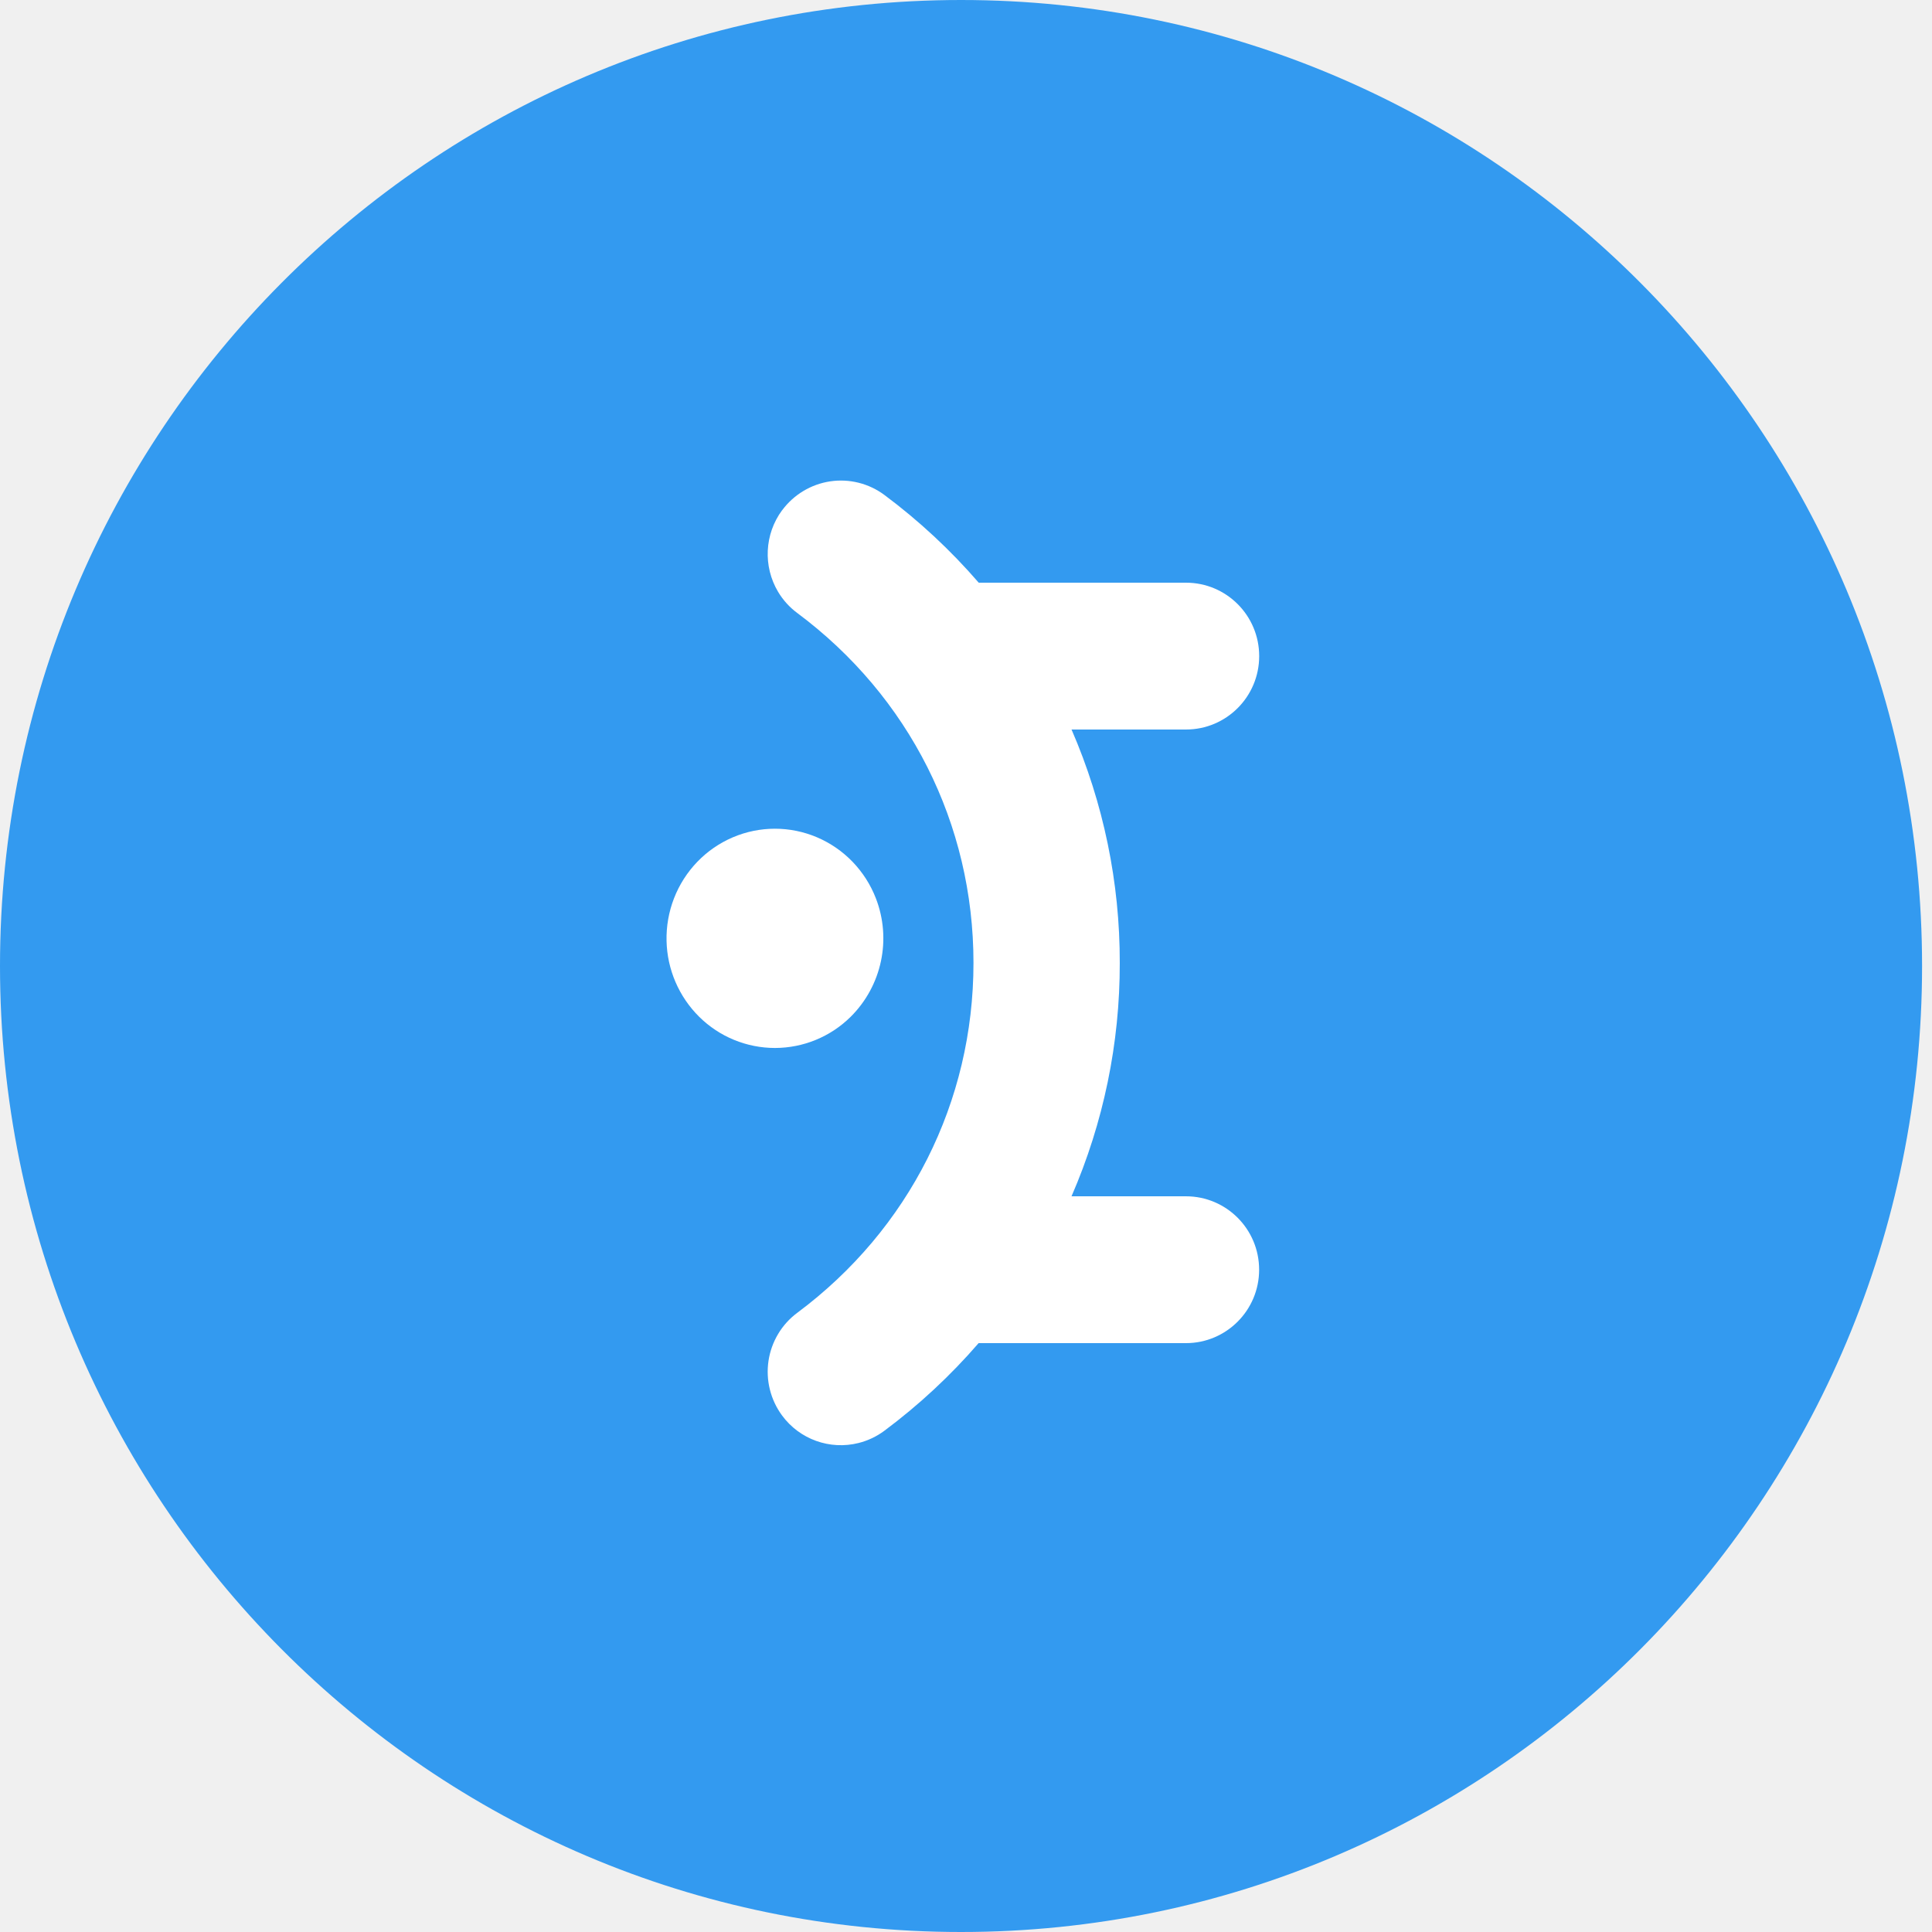
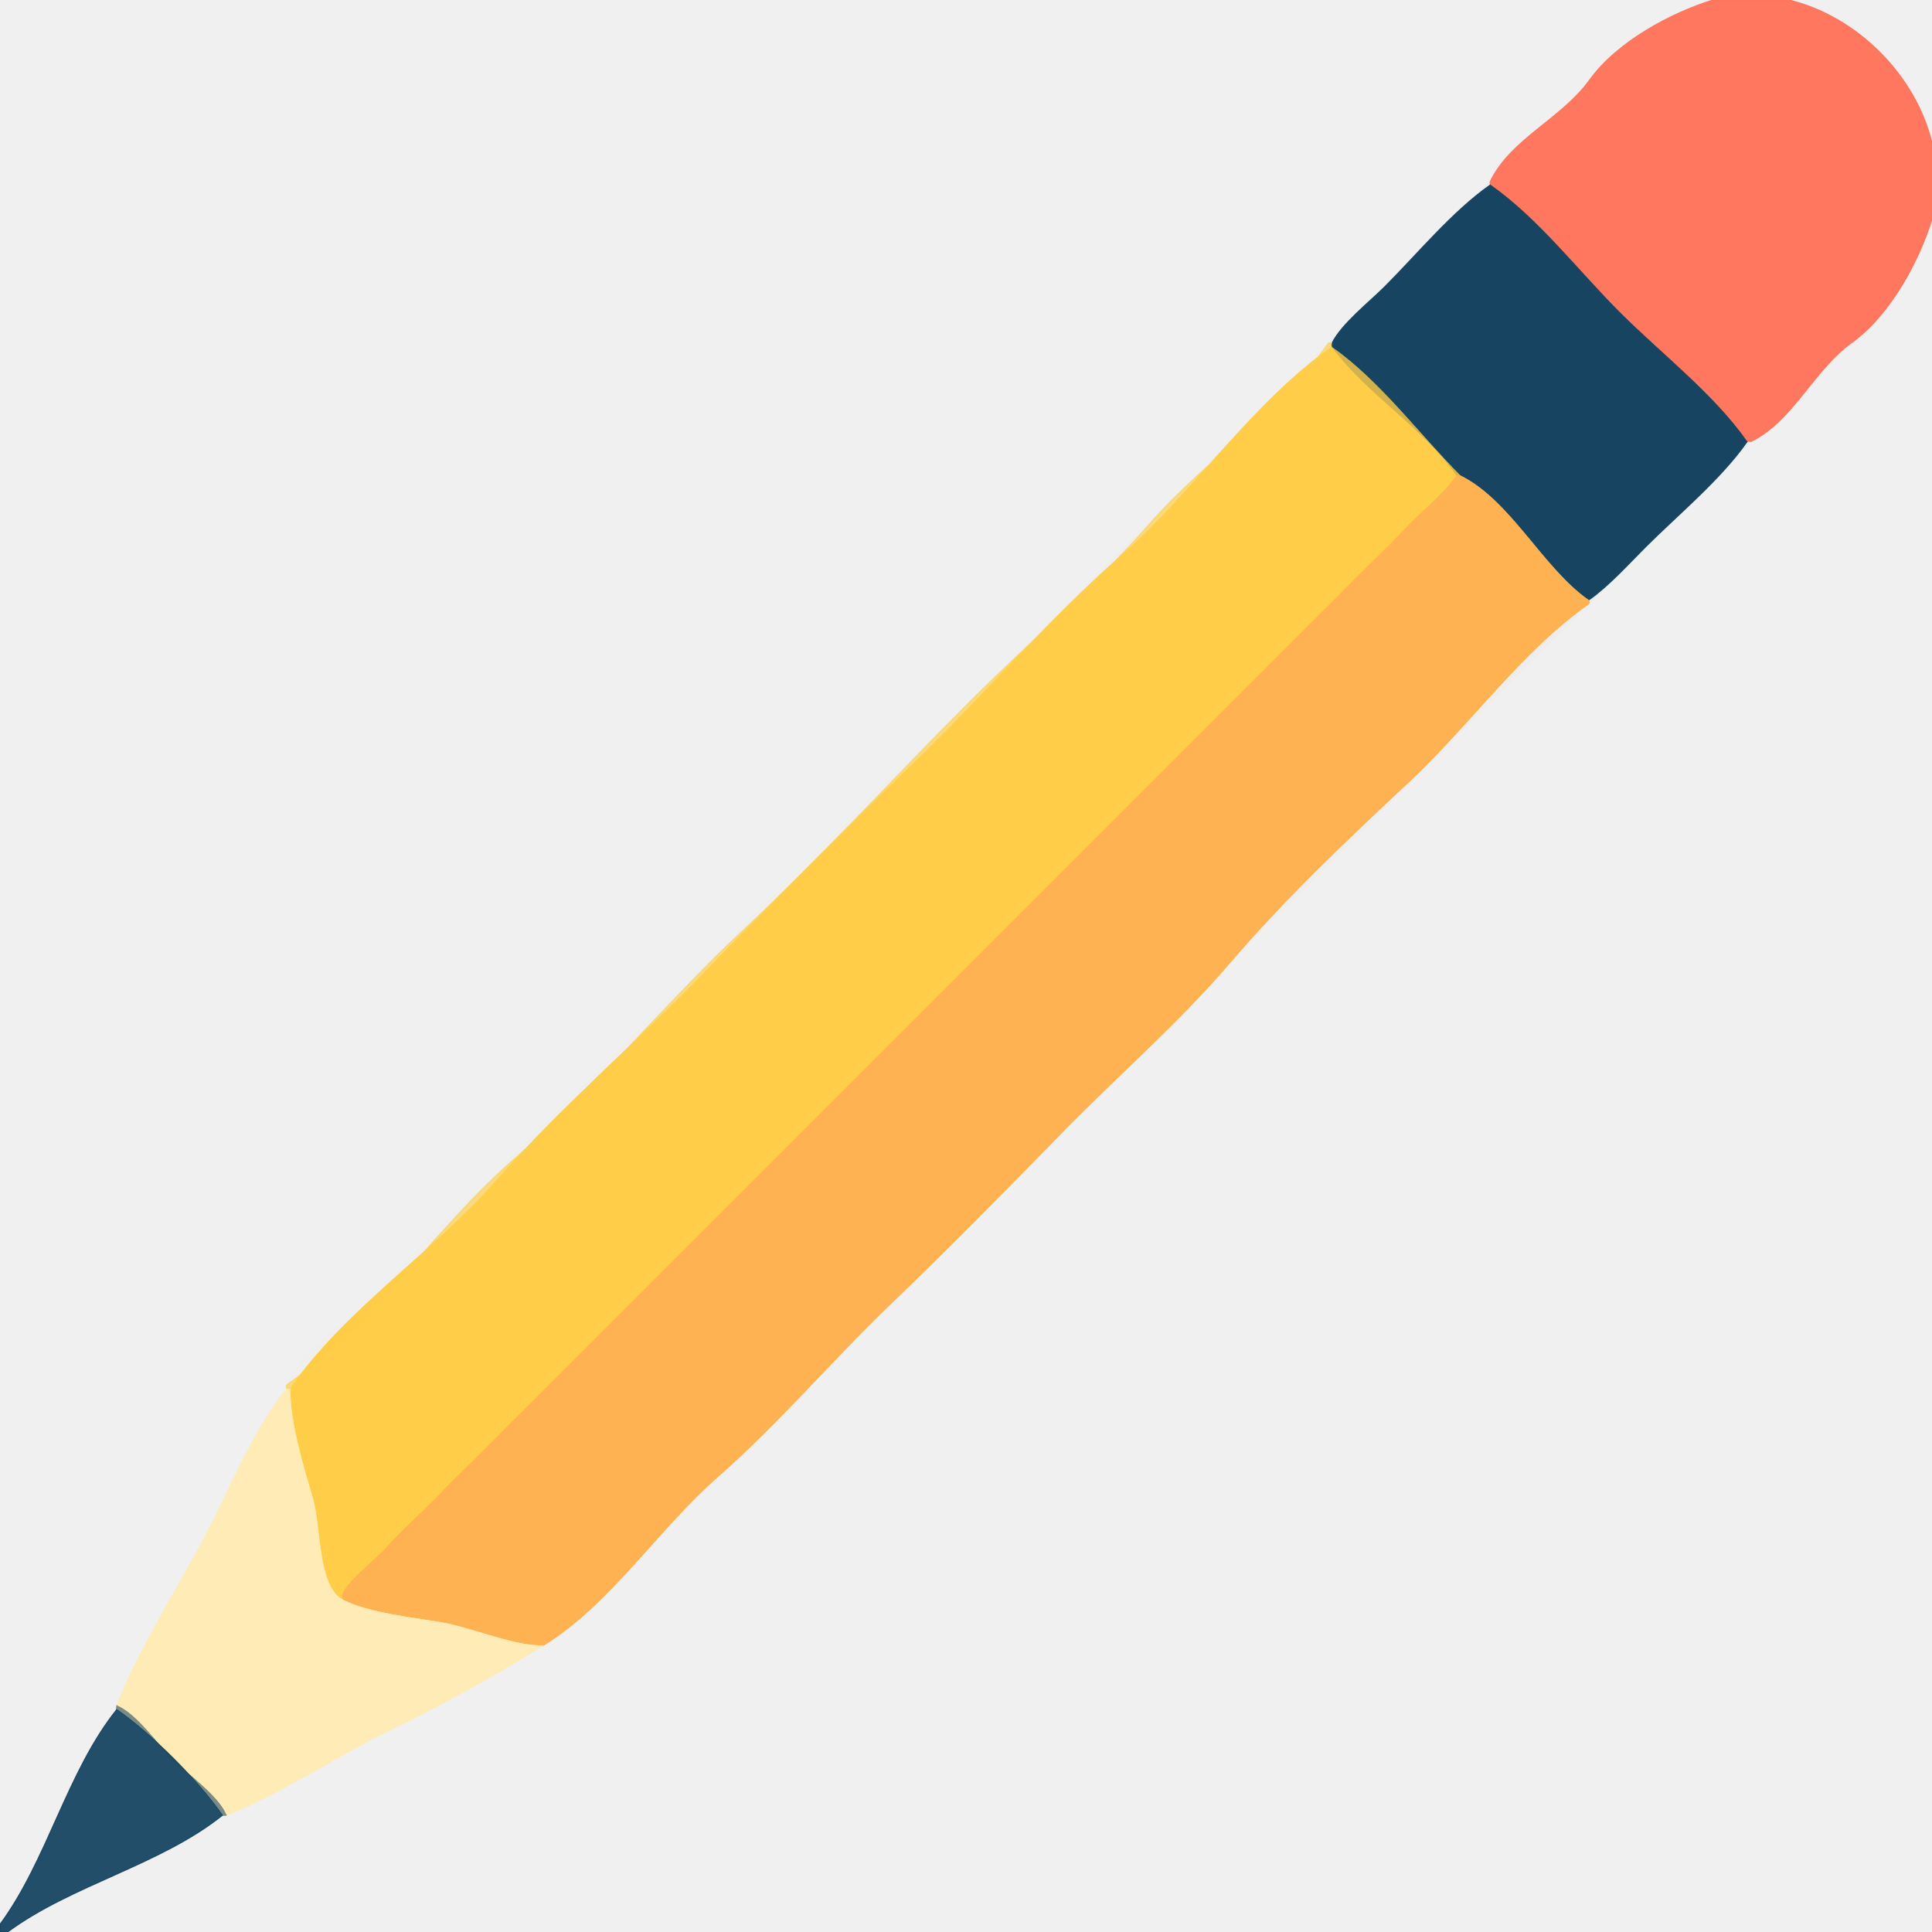
- <svg xmlns="http://www.w3.org/2000/svg" fill="none" viewBox="0 0 163 163">
-   <path fill="#339AF0" d="M162.162 81.5c0-45.011-36.301-81.5-81.08-81.5C36.301 0 0 36.489 0 81.5 0 126.51 36.301 163 81.081 163s81.081-36.49 81.081-81.5z" />
-   <path fill="#fff" d="M65.983 43.049a6.234 6.234 0 00-.336 6.884 6.14 6.14 0 001.618 1.786c9.444 7.036 14.866 17.794 14.866 29.52 0 11.726-5.422 22.484-14.866 29.52a6.145 6.145 0 00-1.616 1.786 6.21 6.21 0 00-.694 4.693 6.21 6.21 0 001.028 2.186 6.151 6.151 0 006.457 2.319 6.154 6.154 0 002.177-1.035 50.083 50.083 0 007.947-7.39h17.493c3.406 0 6.174-2.772 6.174-6.194s-2.762-6.194-6.174-6.194h-9.655a49.165 49.165 0 004.071-19.69 49.167 49.167 0 00-4.07-19.692h9.66c3.406 0 6.173-2.771 6.173-6.194 0-3.422-2.762-6.193-6.173-6.193H82.574a50.112 50.112 0 00-7.952-7.397 6.15 6.15 0 00-4.578-1.153 6.189 6.189 0 00-4.055 2.438h-.006z" />
-   <path fill="#fff" fill-rule="evenodd" d="M56.236 79.391a9.342 9.342 0 01.632-3.608 9.262 9.262 0 011.967-3.077 9.143 9.143 0 012.994-2.063 9.06 9.06 0 017.103 0 9.145 9.145 0 012.995 2.063 9.262 9.262 0 011.967 3.077 9.339 9.339 0 01-2.125 10.003 9.094 9.094 0 01-6.388 2.63 9.094 9.094 0 01-6.39-2.63 9.3 9.3 0 01-2.755-6.395z" clip-rule="evenodd" />
+ <svg xmlns="http://www.w3.org/2000/svg" viewBox="0 0 512 512" width="512" height="512">
+   <g fill="None" fill-opacity="0.0" stroke="#000000" stroke-opacity="0.00" stroke-width="0.3">
+     <path d=" M 0.00 510.00  C 12.60 492.94 17.76 469.51 31.00 453.00 C 30.77 452.84 31.00 452.00 31.00 452.00 C 36.60 437.75 45.59 423.35 52.92 409.92 C 60.26 396.50 66.56 379.76 76.00 368.00 C 75.75 367.75 76.00 367.00 76.00 367.00 C 81.96 354.82 97.37 347.62 105.75 336.75 C 114.13 325.89 126.44 317.19 135.75 306.75 C 145.07 296.32 156.55 286.51 166.25 276.25 C 175.95 265.99 186.42 256.44 196.25 246.25 C 206.08 236.05 216.40 226.51 226.25 216.25 C 236.09 205.99 247.02 195.98 257.00 186.00 C 288.58 154.42 320.46 122.54 352.00 91.00 C 356.92 86.08 362.13 80.87 367.00 76.00 C 376.25 66.75 385.80 57.20 395.00 48.00 C 400.46 36.81 413.84 31.52 421.25 21.25 C 428.65 10.98 442.92 3.44 454.00 0.00 L 0.00 0.00 L 0.00 510.00 Z" />
+   </g>
+   <g fill="None" fill-opacity="0.0" stroke="#FE745B" stroke-opacity="0.98" stroke-width="0.3">
+     <path d=" M 395.00 48.00  C 394.80 48.40 395.00 49.00 395.00 49.00 C 407.58 57.79 418.36 71.87 429.25 82.75 C 440.13 93.63 454.25 104.47 463.00 117.00 C 463.16 116.77 464.00 117.00 464.00 117.00 C 475.18 111.53 480.48 98.16 490.75 90.75 C 501.02 83.34 508.56 69.09 512.00 58.00 L 512.00 38.00 C 507.69 19.91 492.02 4.29 474.00 0.00 L 454.00 0.00 C 442.92 3.44 428.65 10.98 421.25 21.25 C 413.84 31.52 400.46 36.81 395.00 48.00 Z" />
+   </g>
+   <g fill="None" fill-opacity="0.0" stroke="#000000" stroke-opacity="0.00" stroke-width="0.3">
+     <path d=" M 512.00 38.00  L 512.00 0.00 L 474.00 0.00 C 492.02 4.29 507.69 19.91 512.00 38.00 Z" />
+   </g>
+   <g fill="None" fill-opacity="0.0" stroke="#005555" stroke-opacity="0.01" stroke-width="0.3">
+     <path d=" M 367.00 76.00  C 375.68 67.32 384.99 55.99 395.00 49.00 C 395.00 49.00 394.80 48.40 395.00 48.00 C 385.80 57.20 376.25 66.75 367.00 76.00 Z" />
+   </g>
+   <g fill="None" fill-opacity="0.0" stroke="#174460" stroke-opacity="1.00" stroke-width="0.3">
+     <path d=" M 367.00 76.00  C 362.91 80.09 355.51 85.87 353.00 91.00 C 352.80 91.40 353.00 92.00 353.00 92.00 C 365.68 100.86 376.16 115.16 387.00 126.00 C 400.32 132.51 408.85 150.51 421.00 159.00 C 426.30 155.29 431.48 149.52 436.00 145.00 C 444.68 136.32 456.01 127.01 463.00 117.00 C 454.25 104.47 440.13 93.63 429.25 82.75 C 418.36 71.87 407.58 57.79 395.00 49.00 C 384.99 55.99 375.68 67.32 367.00 76.00 Z" />
+   </g>
+   <g fill="None" fill-opacity="0.0" stroke="#000000" stroke-opacity="0.00" stroke-width="0.3">
+     <path d=" M 464.00 117.00  C 454.75 126.25 445.20 135.80 436.00 145.00 C 431.08 149.92 425.87 155.13 421.00 160.00 C 389.42 191.59 357.54 223.46 326.00 255.00 C 312.26 271.07 296.07 285.06 281.25 300.25 C 266.42 315.44 251.06 331.05 235.75 345.75 C 220.45 360.45 206.13 377.34 190.25 391.25 C 174.37 405.15 161.62 425.20 144.00 436.00 C 130.82 444.07 116.87 451.95 102.75 458.75 C 88.64 465.56 74.59 475.26 60.00 481.00 C 59.57 481.17 59.00 481.00 59.00 481.00 C 42.45 494.27 19.01 499.42 2.00 512.00 L 512.00 512.00 L 512.00 58.00 C 508.56 69.09 501.02 83.34 490.75 90.75 C 480.48 98.16 475.18 111.53 464.00 117.00 Z" />
+   </g>
+   <g fill="None" fill-opacity="0.0" stroke="#004080" stroke-opacity="0.02" stroke-width="0.3">
+     <path d=" M 352.00 91.00  C 352.16 90.77 353.00 91.00 353.00 91.00 C 355.51 85.87 362.91 80.09 367.00 76.00 C 362.13 80.87 356.92 86.08 352.00 91.00 Z" />
+   </g>
+   <g fill="None" fill-opacity="0.0" stroke="#FEBF40" stroke-opacity="0.02" stroke-width="0.3">
+     <path d=" M 257.00 186.00  C 272.60 170.40 290.18 155.36 304.75 138.75 C 319.33 122.14 339.43 108.99 352.00 91.00 C 320.46 122.54 288.58 154.42 257.00 186.00 Z" />
+   </g>
+   <g fill="None" fill-opacity="0.0" stroke="#FECE47" stroke-opacity="0.66" stroke-width="0.3">
+     <path d=" M 257.00 186.00  C 237.08 205.92 217.88 226.96 197.25 246.25 C 176.62 265.54 158.04 288.29 136.75 306.75 C 115.47 325.22 98.95 350.95 76.00 367.00 C 76.00 367.00 75.75 367.75 76.00 368.00 C 76.25 368.25 77.00 368.00 77.00 368.00 C 91.64 347.05 114.80 332.03 131.75 312.75 C 148.71 293.47 168.81 276.30 186.75 257.75 C 204.69 239.20 223.66 220.19 242.25 202.25 C 260.83 184.31 277.90 164.24 297.25 147.25 C 316.60 130.26 332.02 106.67 353.00 92.00 C 353.00 92.00 352.80 91.40 353.00 91.00 C 353.00 91.00 352.16 90.77 352.00 91.00 C 339.43 108.99 319.33 122.14 304.75 138.75 C 290.18 155.36 272.60 170.40 257.00 186.00 Z" />
+   </g>
+   <g fill="None" fill-opacity="0.0" stroke="#FFCD47" stroke-opacity="1.00" stroke-width="0.3">
+     <path d=" M 77.00 368.00  C 76.68 376.49 80.69 389.39 82.93 397.07 C 85.16 404.76 84.17 420.58 91.00 424.00 C 88.55 421.61 99.90 413.16 102.75 409.75 C 105.60 406.35 112.83 399.91 116.75 395.75 C 120.67 391.60 126.90 385.71 131.25 381.25 C 135.60 376.79 140.70 371.84 145.25 367.25 C 149.79 362.65 154.59 357.93 159.25 353.25 C 163.90 348.57 169.06 343.46 173.75 338.75 C 178.44 334.04 183.05 329.46 187.75 324.75 C 192.45 320.05 197.02 315.48 201.75 310.75 C 206.48 306.03 211.52 300.97 216.25 296.25 C 220.98 291.52 225.53 286.96 230.25 282.25 C 234.96 277.53 239.52 272.98 244.25 268.25 C 248.98 263.51 254.02 258.49 258.75 253.75 C 263.48 249.02 268.04 244.47 272.75 239.75 C 277.47 235.04 282.02 230.48 286.75 225.75 C 291.48 221.02 296.52 215.98 301.25 211.25 C 305.98 206.52 310.54 201.97 315.25 197.25 C 319.95 192.52 324.54 188.00 329.25 183.25 C 333.96 178.50 339.07 173.53 343.75 168.75 C 348.43 163.98 353.14 159.56 357.75 154.75 C 362.36 149.95 367.25 145.68 371.75 140.75 C 376.25 135.82 382.21 131.42 386.00 126.00 C 377.05 113.20 362.25 104.51 353.00 92.00 C 332.02 106.67 316.60 130.26 297.25 147.25 C 277.90 164.24 260.83 184.31 242.25 202.25 C 223.66 220.19 204.69 239.20 186.75 257.75 C 168.81 276.30 148.71 293.47 131.75 312.75 C 114.80 332.03 91.64 347.05 77.00 368.00 Z" />
+   </g>
+   <g fill="None" fill-opacity="0.0" stroke="#D2B24C" stroke-opacity="1.00" stroke-width="0.3">
+     <path d=" M 386.00 126.00  C 386.16 125.77 387.00 126.00 387.00 126.00 C 376.16 115.16 365.68 100.86 353.00 92.00 C 362.25 104.51 377.05 113.20 386.00 126.00 Z" />
+   </g>
+   <g fill="None" fill-opacity="0.0" stroke="#005555" stroke-opacity="0.01" stroke-width="0.3">
+     <path d=" M 436.00 145.00  C 445.20 135.80 454.75 126.25 464.00 117.00 C 464.00 117.00 463.16 116.77 463.00 117.00 C 456.01 127.01 444.68 136.32 436.00 145.00 Z" />
+   </g>
+   <g fill="None" fill-opacity="0.0" stroke="#FEB04E" stroke-opacity="0.98" stroke-width="0.3">
+     <path d=" M 91.00 424.00  C 97.83 427.42 109.43 428.64 117.07 429.93 C 124.72 431.21 136.90 436.44 144.00 436.00 C 161.62 425.20 174.37 405.15 190.25 391.25 C 206.13 377.34 220.45 360.45 235.75 345.75 C 251.06 331.05 266.42 315.44 281.25 300.25 C 296.07 285.06 312.26 271.07 326.00 255.00 C 340.20 238.38 357.23 222.16 373.25 207.25 C 389.27 192.34 403.19 172.45 421.00 160.00 C 421.23 159.84 421.00 159.00 421.00 159.00 C 408.85 150.51 400.32 132.51 387.00 126.00 C 387.00 126.00 386.16 125.77 386.00 126.00 C 382.21 131.42 376.25 135.82 371.75 140.75 C 367.25 145.68 362.36 149.95 357.75 154.75 C 353.14 159.56 348.43 163.98 343.75 168.75 C 339.07 173.53 333.96 178.50 329.25 183.25 C 324.54 188.00 319.95 192.52 315.25 197.25 C 310.54 201.97 305.98 206.52 301.25 211.25 C 296.52 215.98 291.48 221.02 286.75 225.75 C 282.02 230.48 277.47 235.04 272.75 239.75 C 268.04 244.47 263.48 249.02 258.75 253.75 C 254.02 258.49 248.98 263.51 244.25 268.25 C 239.52 272.98 234.96 277.53 230.25 282.25 C 225.53 286.96 220.98 291.52 216.25 296.25 C 211.52 300.97 206.48 306.03 201.75 310.75 C 197.02 315.48 192.45 320.05 187.75 324.75 C 183.05 329.46 178.44 334.04 173.75 338.75 C 169.06 343.46 163.90 348.57 159.25 353.25 C 154.59 357.93 149.79 362.65 145.25 367.25 C 140.70 371.84 135.60 376.79 131.25 381.25 C 126.90 385.71 120.67 391.60 116.75 395.75 C 112.83 399.91 105.60 406.35 102.75 409.75 C 99.90 413.16 88.55 421.61 91.00 424.00 Z" />
+   </g>
+   <g fill="None" fill-opacity="0.0" stroke="#004080" stroke-opacity="0.02" stroke-width="0.3">
+     <path d=" M 421.00 159.00  C 421.00 159.00 421.23 159.84 421.00 160.00 C 425.87 155.13 431.08 149.92 436.00 145.00 C 431.48 149.52 426.30 155.29 421.00 159.00 Z" />
+   </g>
+   <g fill="None" fill-opacity="0.0" stroke="#FEBF40" stroke-opacity="0.02" stroke-width="0.3">
+     <path d=" M 326.00 255.00  C 357.54 223.46 389.42 191.59 421.00 160.00 C 403.19 172.45 389.27 192.34 373.25 207.25 C 357.23 222.16 340.20 238.38 326.00 255.00 Z" />
+   </g>
+   <g fill="None" fill-opacity="0.0" stroke="#FEAA55" stroke-opacity="0.01" stroke-width="0.3">
+     <path d=" M 76.00 367.00  C 98.95 350.95 115.47 325.22 136.75 306.75 C 158.04 288.29 176.62 265.54 197.25 246.25 C 217.88 226.96 237.08 205.92 257.00 186.00 C 247.02 195.98 236.09 205.99 226.25 216.25 C 216.40 226.51 206.08 236.05 196.25 246.25 C 186.42 256.44 175.95 265.99 166.25 276.25 C 156.55 286.51 145.07 296.32 135.75 306.75 C 126.44 317.19 114.13 325.89 105.75 336.75 C 97.37 347.62 81.96 354.82 76.00 367.00 Z" />
+   </g>
+   <g fill="None" fill-opacity="0.0" stroke="#FFEAB3" stroke-opacity="0.98" stroke-width="0.3">
+     <path d=" M 31.00 452.00  C 36.29 454.20 41.69 462.20 45.75 466.25 C 49.81 470.30 57.82 475.77 60.00 481.00 C 74.59 475.26 88.64 465.56 102.75 458.75 C 116.87 451.95 130.82 444.07 144.00 436.00 C 136.90 436.44 124.72 431.21 117.07 429.93 C 109.43 428.64 97.83 427.42 91.00 424.00 C 84.17 420.58 85.16 404.76 82.93 397.07 C 80.69 389.39 76.68 376.49 77.00 368.00 C 77.00 368.00 76.25 368.25 76.00 368.00 C 66.56 379.76 60.26 396.50 52.92 409.92 C 45.59 423.35 36.60 437.75 31.00 452.00 Z" />
+   </g>
+   <g fill="None" fill-opacity="0.0" stroke="#788983" stroke-opacity="0.97" stroke-width="0.3">
+     <path d=" M 31.00 453.00  C 40.43 459.59 52.45 471.63 59.00 481.00 C 59.00 481.00 59.57 481.17 60.00 481.00 C 57.82 475.77 49.81 470.30 45.75 466.25 C 41.69 462.20 36.29 454.20 31.00 452.00 C 31.00 452.00 30.77 452.84 31.00 453.00 Z" />
+   </g>
+   <g fill="None" fill-opacity="0.0" stroke="#164461" stroke-opacity="0.94" stroke-width="0.3">
+     <path d=" M 0.00 510.00  L 0.00 512.00 L 2.00 512.00 C 19.01 499.42 42.45 494.27 59.00 481.00 C 52.45 471.63 40.43 459.59 31.00 453.00 C 17.76 469.51 12.60 492.94 0.00 510.00 Z" />
+   </g>
+   <g fill="#000000" fill-opacity="0.00" stroke="None">
+     <path d=" M 0.00 510.00  C 12.60 492.94 17.76 469.51 31.00 453.00 C 30.77 452.84 31.00 452.00 31.00 452.00 C 36.60 437.75 45.59 423.35 52.92 409.92 C 60.26 396.50 66.56 379.76 76.00 368.00 C 75.75 367.75 76.00 367.00 76.00 367.00 C 81.96 354.82 97.37 347.62 105.75 336.75 C 114.13 325.89 126.44 317.19 135.75 306.75 C 145.07 296.32 156.55 286.51 166.25 276.25 C 175.95 265.99 186.42 256.44 196.25 246.25 C 206.08 236.05 216.40 226.51 226.25 216.25 C 236.09 205.99 247.02 195.98 257.00 186.00 C 288.58 154.42 320.46 122.54 352.00 91.00 C 356.92 86.08 362.13 80.87 367.00 76.00 C 376.25 66.75 385.80 57.20 395.00 48.00 C 400.46 36.81 413.84 31.52 421.25 21.25 C 428.65 10.98 442.92 3.44 454.00 0.00 L 0.00 0.00 L 0.00 510.00 Z" />
+   </g>
+   <g fill="#FE745B" fill-opacity="0.98" stroke="None">
+     <path d=" M 395.00 48.00  C 394.80 48.40 395.00 49.00 395.00 49.00 C 407.58 57.79 418.36 71.87 429.25 82.75 C 440.13 93.63 454.25 104.47 463.00 117.00 C 463.16 116.77 464.00 117.00 464.00 117.00 C 475.18 111.53 480.48 98.16 490.75 90.75 C 501.02 83.34 508.56 69.09 512.00 58.00 L 512.00 38.00 C 507.69 19.91 492.02 4.29 474.00 0.00 L 454.00 0.00 C 442.92 3.44 428.65 10.98 421.25 21.25 C 413.84 31.52 400.46 36.81 395.00 48.00 Z" />
+   </g>
+   <g fill="#000000" fill-opacity="0.00" stroke="None">
+     <path d=" M 512.00 38.00  L 512.00 0.00 L 474.00 0.00 C 492.02 4.29 507.69 19.91 512.00 38.00 Z" />
+   </g>
+   <g fill="#005555" fill-opacity="0.01" stroke="None">
+     <path d=" M 367.00 76.00  C 375.68 67.32 384.99 55.99 395.00 49.00 C 395.00 49.00 394.80 48.40 395.00 48.00 C 385.80 57.20 376.25 66.75 367.00 76.00 Z" />
+   </g>
+   <g fill="#174460" fill-opacity="1.00" stroke="None">
+     <path d=" M 367.00 76.00  C 362.91 80.09 355.51 85.87 353.00 91.00 C 352.80 91.40 353.00 92.00 353.00 92.00 C 365.68 100.86 376.16 115.16 387.00 126.00 C 400.32 132.51 408.85 150.51 421.00 159.00 C 426.30 155.29 431.48 149.52 436.00 145.00 C 444.68 136.32 456.01 127.01 463.00 117.00 C 454.25 104.47 440.13 93.63 429.25 82.75 C 418.36 71.87 407.58 57.79 395.00 49.00 C 384.99 55.99 375.68 67.32 367.00 76.00 Z" />
+   </g>
+   <g fill="#000000" fill-opacity="0.00" stroke="None">
+     <path d=" M 464.00 117.00  C 454.75 126.25 445.20 135.80 436.00 145.00 C 431.08 149.92 425.87 155.13 421.00 160.00 C 389.42 191.59 357.54 223.46 326.00 255.00 C 312.26 271.07 296.07 285.06 281.25 300.25 C 266.42 315.44 251.06 331.05 235.75 345.75 C 220.45 360.45 206.13 377.34 190.25 391.25 C 174.37 405.15 161.62 425.20 144.00 436.00 C 130.82 444.07 116.87 451.95 102.75 458.75 C 88.64 465.56 74.59 475.26 60.00 481.00 C 59.57 481.17 59.00 481.00 59.00 481.00 C 42.45 494.27 19.01 499.42 2.00 512.00 L 512.00 512.00 L 512.00 58.00 C 508.56 69.09 501.02 83.34 490.75 90.75 C 480.48 98.16 475.18 111.53 464.00 117.00 Z" />
+   </g>
+   <g fill="#004080" fill-opacity="0.02" stroke="None">
+     <path d=" M 352.00 91.00  C 352.16 90.77 353.00 91.00 353.00 91.00 C 355.51 85.87 362.91 80.09 367.00 76.00 C 362.13 80.87 356.92 86.08 352.00 91.00 Z" />
+   </g>
+   <g fill="#FEBF40" fill-opacity="0.02" stroke="None">
+     <path d=" M 257.00 186.00  C 272.60 170.40 290.18 155.36 304.75 138.75 C 319.33 122.14 339.43 108.99 352.00 91.00 C 320.46 122.54 288.58 154.42 257.00 186.00 Z" />
+   </g>
+   <g fill="#FECE47" fill-opacity="0.66" stroke="None">
+     <path d=" M 257.00 186.00  C 237.08 205.92 217.88 226.96 197.25 246.25 C 176.62 265.54 158.04 288.29 136.75 306.75 C 115.47 325.22 98.95 350.95 76.00 367.00 C 76.00 367.00 75.75 367.75 76.00 368.00 C 76.25 368.25 77.00 368.00 77.00 368.00 C 91.64 347.05 114.80 332.03 131.75 312.75 C 148.71 293.47 168.81 276.30 186.75 257.75 C 204.69 239.20 223.66 220.19 242.25 202.25 C 260.83 184.31 277.90 164.24 297.25 147.25 C 316.60 130.26 332.02 106.67 353.00 92.00 C 353.00 92.00 352.80 91.40 353.00 91.00 C 353.00 91.00 352.16 90.77 352.00 91.00 C 339.43 108.99 319.33 122.14 304.75 138.75 C 290.18 155.36 272.60 170.40 257.00 186.00 Z" />
+   </g>
+   <g fill="#FFCD47" fill-opacity="1.00" stroke="None">
+     <path d=" M 77.00 368.00  C 76.68 376.49 80.69 389.39 82.93 397.07 C 85.16 404.76 84.17 420.58 91.00 424.00 C 88.55 421.61 99.90 413.16 102.75 409.75 C 105.60 406.35 112.83 399.91 116.75 395.75 C 120.67 391.60 126.90 385.71 131.25 381.25 C 135.60 376.79 140.70 371.84 145.25 367.25 C 149.79 362.65 154.59 357.93 159.25 353.25 C 163.90 348.57 169.06 343.46 173.75 338.75 C 178.44 334.04 183.05 329.46 187.75 324.75 C 192.45 320.05 197.02 315.48 201.75 310.75 C 206.48 306.03 211.52 300.97 216.25 296.25 C 220.98 291.52 225.53 286.96 230.25 282.25 C 234.96 277.53 239.52 272.98 244.25 268.25 C 248.98 263.51 254.02 258.49 258.75 253.75 C 263.48 249.02 268.04 244.47 272.75 239.75 C 277.47 235.04 282.02 230.48 286.75 225.75 C 291.48 221.02 296.52 215.98 301.25 211.25 C 305.98 206.52 310.54 201.97 315.25 197.25 C 319.95 192.52 324.54 188.00 329.25 183.25 C 333.96 178.50 339.07 173.53 343.75 168.75 C 348.43 163.98 353.14 159.56 357.75 154.75 C 362.36 149.95 367.25 145.68 371.75 140.75 C 376.25 135.82 382.21 131.42 386.00 126.00 C 377.05 113.20 362.25 104.51 353.00 92.00 C 332.02 106.67 316.60 130.26 297.25 147.25 C 277.90 164.24 260.83 184.31 242.25 202.25 C 223.66 220.19 204.69 239.20 186.75 257.75 C 168.81 276.30 148.71 293.47 131.75 312.75 C 114.80 332.03 91.64 347.05 77.00 368.00 Z" />
+   </g>
+   <g fill="#D2B24C" fill-opacity="1.00" stroke="None">
+     <path d=" M 386.00 126.00  C 386.16 125.77 387.00 126.00 387.00 126.00 C 376.16 115.16 365.68 100.86 353.00 92.00 C 362.25 104.51 377.05 113.20 386.00 126.00 Z" />
+   </g>
+   <g fill="#005555" fill-opacity="0.01" stroke="None">
+     <path d=" M 436.00 145.00  C 445.20 135.80 454.75 126.25 464.00 117.00 C 464.00 117.00 463.16 116.77 463.00 117.00 C 456.01 127.01 444.68 136.32 436.00 145.00 Z" />
+   </g>
+   <g fill="#FEB04E" fill-opacity="0.98" stroke="None">
+     <path d=" M 91.00 424.00  C 97.83 427.42 109.43 428.64 117.07 429.93 C 124.72 431.21 136.90 436.44 144.00 436.00 C 161.62 425.20 174.37 405.15 190.25 391.25 C 206.13 377.34 220.45 360.45 235.75 345.75 C 251.06 331.05 266.42 315.44 281.25 300.25 C 296.07 285.06 312.26 271.07 326.00 255.00 C 340.20 238.38 357.23 222.16 373.25 207.25 C 389.27 192.34 403.19 172.45 421.00 160.00 C 421.23 159.84 421.00 159.00 421.00 159.00 C 408.85 150.51 400.32 132.51 387.00 126.00 C 387.00 126.00 386.16 125.77 386.00 126.00 C 382.21 131.42 376.25 135.82 371.75 140.75 C 367.25 145.68 362.36 149.95 357.75 154.75 C 353.14 159.56 348.43 163.98 343.75 168.75 C 339.07 173.53 333.96 178.50 329.25 183.25 C 324.54 188.00 319.95 192.52 315.25 197.25 C 310.54 201.97 305.98 206.52 301.25 211.25 C 296.52 215.98 291.48 221.02 286.75 225.75 C 282.02 230.48 277.47 235.04 272.75 239.75 C 268.04 244.47 263.48 249.02 258.75 253.75 C 254.02 258.49 248.98 263.51 244.25 268.25 C 239.52 272.98 234.96 277.53 230.25 282.25 C 225.53 286.96 220.98 291.52 216.25 296.25 C 211.52 300.97 206.48 306.03 201.75 310.75 C 197.02 315.48 192.45 320.05 187.75 324.75 C 183.05 329.46 178.44 334.04 173.75 338.75 C 169.06 343.46 163.90 348.57 159.25 353.25 C 154.59 357.93 149.79 362.65 145.25 367.25 C 140.70 371.84 135.60 376.79 131.25 381.25 C 126.90 385.71 120.67 391.60 116.75 395.75 C 112.83 399.91 105.60 406.35 102.75 409.75 C 99.90 413.16 88.55 421.61 91.00 424.00 Z" />
+   </g>
+   <g fill="#004080" fill-opacity="0.02" stroke="None">
+     <path d=" M 421.00 159.00  C 421.00 159.00 421.23 159.84 421.00 160.00 C 425.87 155.13 431.08 149.92 436.00 145.00 C 431.48 149.52 426.30 155.29 421.00 159.00 Z" />
+   </g>
+   <g fill="#FEBF40" fill-opacity="0.02" stroke="None">
+     <path d=" M 326.00 255.00  C 357.54 223.46 389.42 191.59 421.00 160.00 C 403.19 172.45 389.27 192.34 373.25 207.25 C 357.23 222.16 340.20 238.38 326.00 255.00 Z" />
+   </g>
+   <g fill="#FEAA55" fill-opacity="0.01" stroke="None">
+     <path d=" M 76.00 367.00  C 98.95 350.95 115.47 325.22 136.75 306.75 C 158.04 288.29 176.62 265.54 197.25 246.25 C 217.88 226.96 237.08 205.92 257.00 186.00 C 247.02 195.98 236.09 205.99 226.25 216.25 C 216.40 226.51 206.08 236.05 196.25 246.25 C 186.42 256.44 175.95 265.99 166.25 276.25 C 156.55 286.51 145.07 296.32 135.75 306.75 C 126.44 317.19 114.13 325.89 105.75 336.75 C 97.37 347.62 81.96 354.82 76.00 367.00 Z" />
+   </g>
+   <g fill="#FFEAB3" fill-opacity="0.98" stroke="None">
+     <path d=" M 31.00 452.00  C 36.29 454.20 41.69 462.20 45.75 466.25 C 49.81 470.30 57.82 475.77 60.00 481.00 C 74.59 475.26 88.64 465.56 102.75 458.75 C 116.87 451.95 130.82 444.07 144.00 436.00 C 136.90 436.44 124.72 431.21 117.07 429.93 C 109.43 428.64 97.83 427.42 91.00 424.00 C 84.17 420.58 85.16 404.76 82.93 397.07 C 80.69 389.39 76.68 376.49 77.00 368.00 C 77.00 368.00 76.25 368.25 76.00 368.00 C 66.56 379.76 60.26 396.50 52.92 409.92 C 45.59 423.35 36.60 437.75 31.00 452.00 Z" />
+   </g>
+   <g fill="#788983" fill-opacity="0.97" stroke="None">
+     <path d=" M 31.00 453.00  C 40.43 459.59 52.45 471.63 59.00 481.00 C 59.00 481.00 59.57 481.17 60.00 481.00 C 57.82 475.77 49.81 470.30 45.75 466.25 C 41.69 462.20 36.29 454.20 31.00 452.00 C 31.00 452.00 30.77 452.84 31.00 453.00 Z" />
+   </g>
+   <g fill="#164461" fill-opacity="0.94" stroke="None">
+     <path d=" M 0.00 510.00  L 0.00 512.00 L 2.00 512.00 C 19.01 499.42 42.45 494.27 59.00 481.00 C 52.45 471.63 40.43 459.59 31.00 453.00 C 17.76 469.51 12.60 492.94 0.00 510.00 Z" />
+   </g>
</svg>
